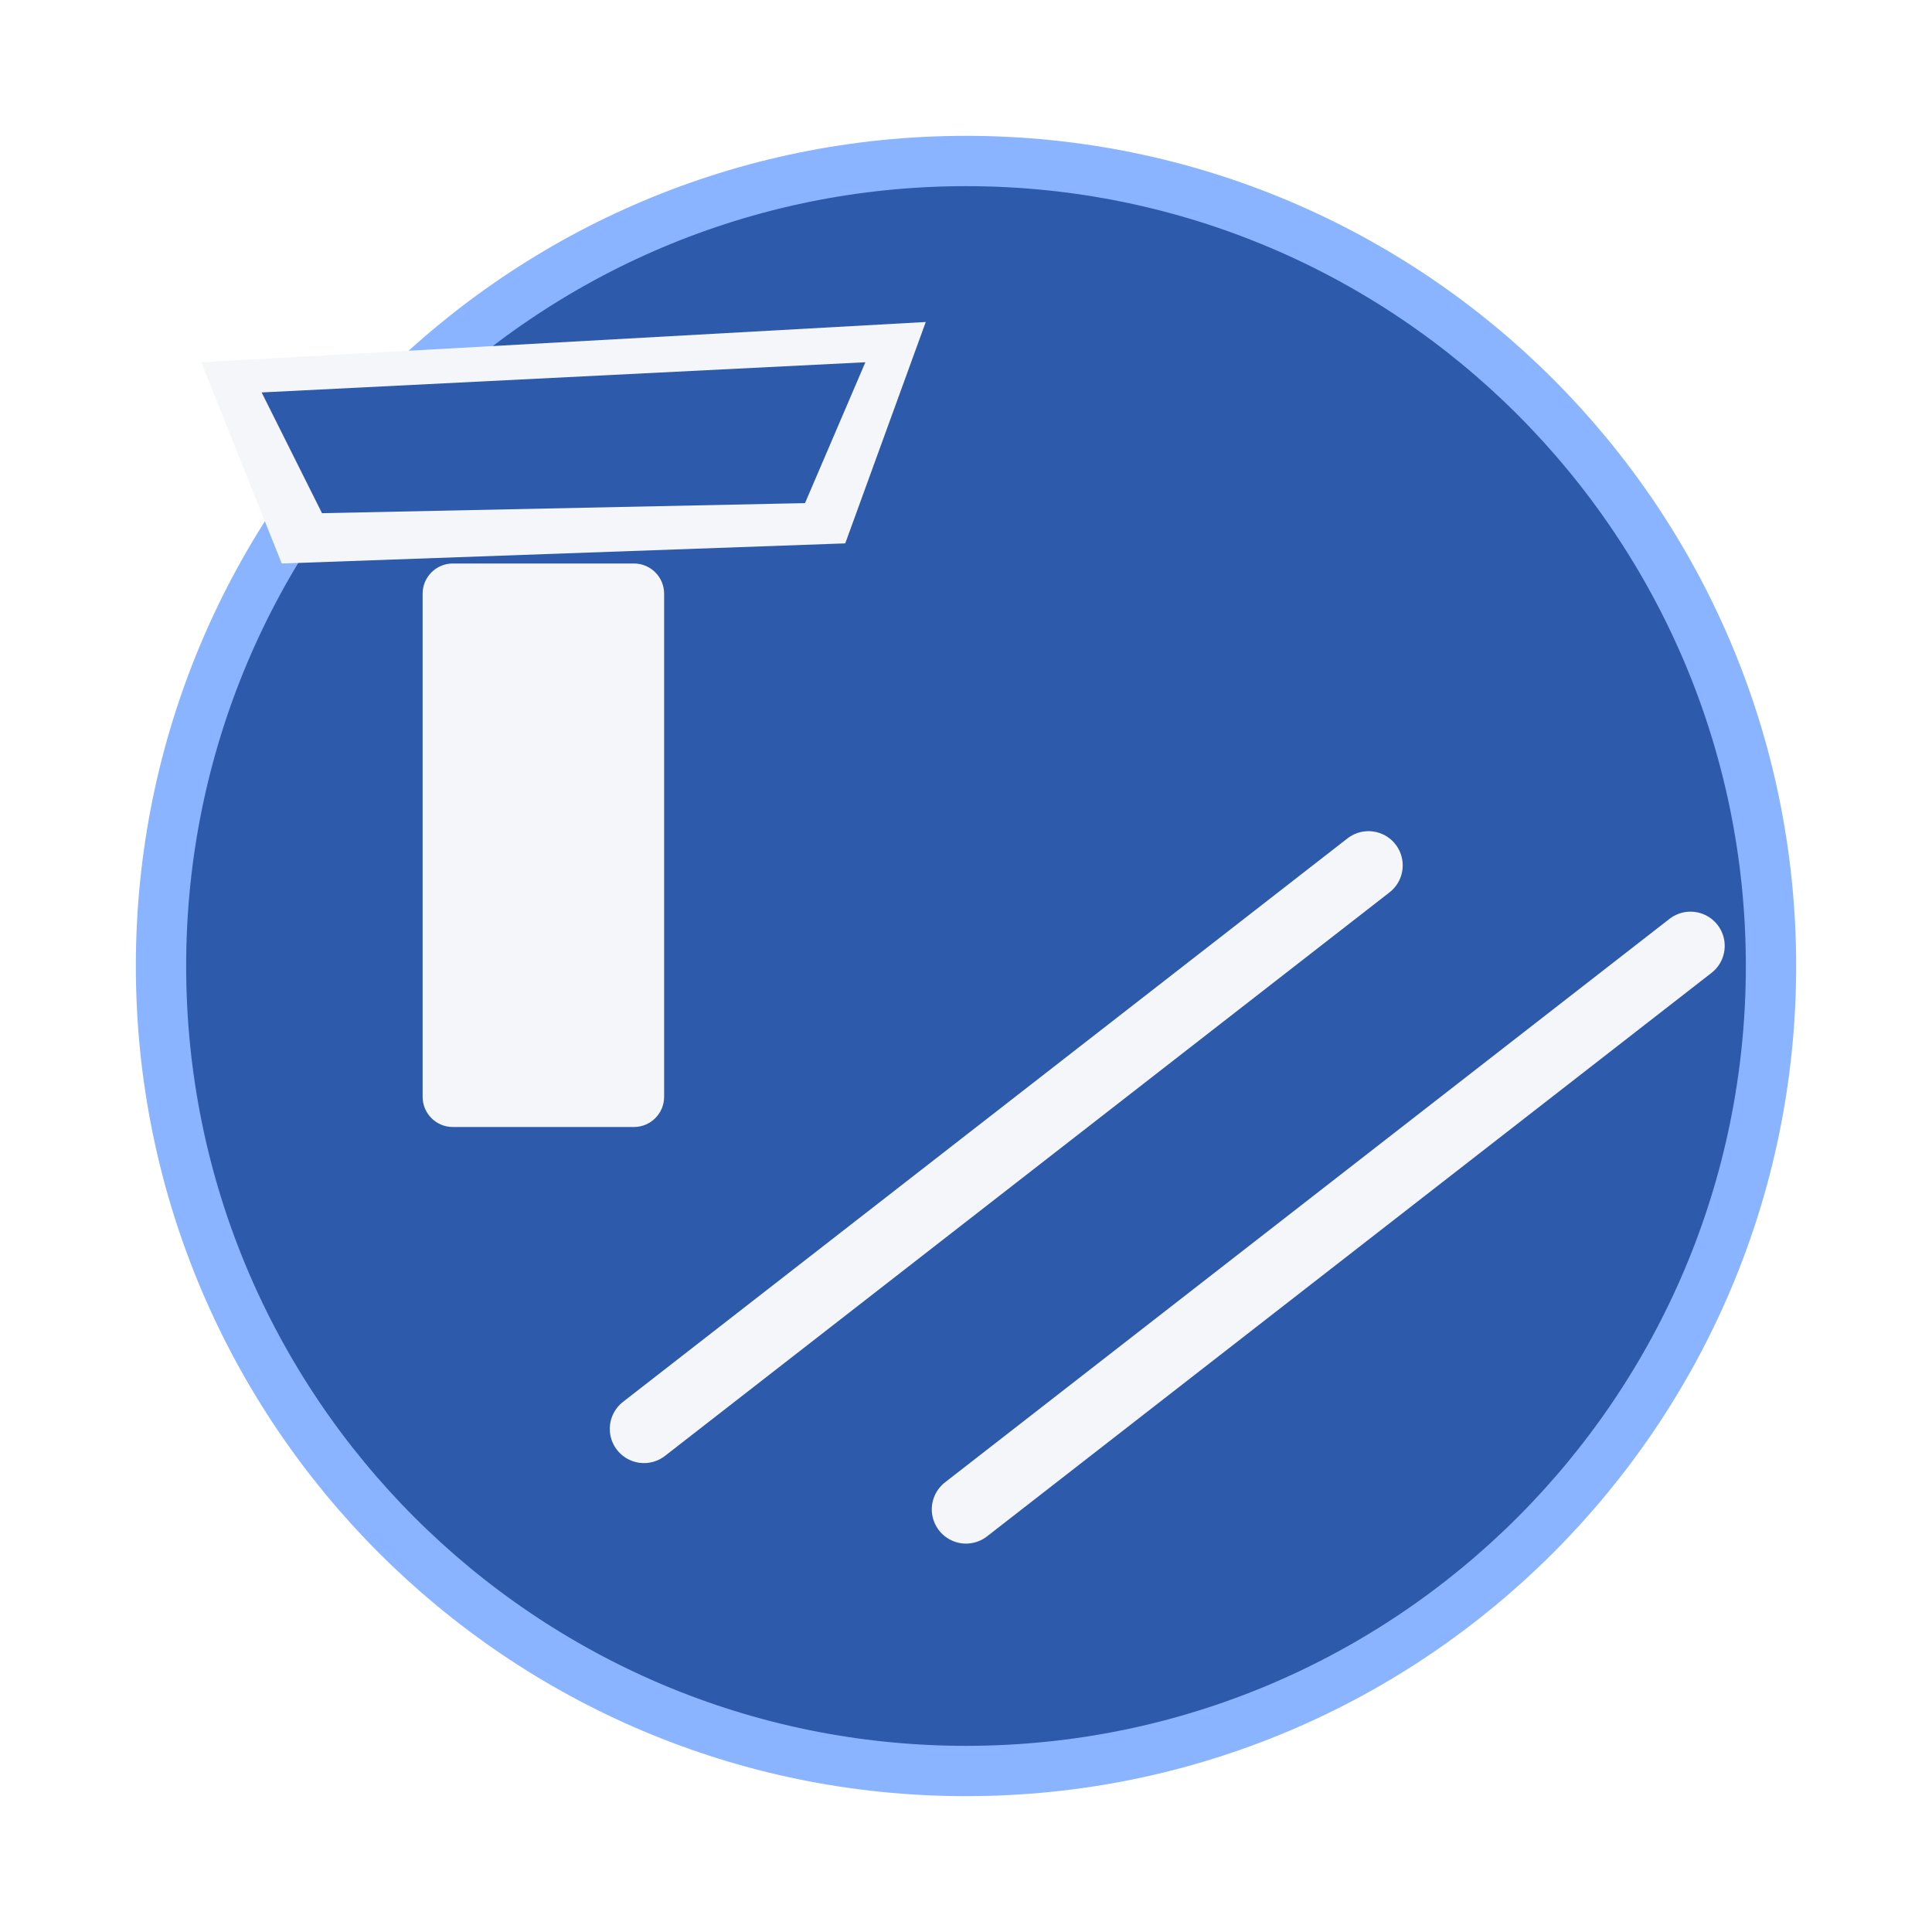
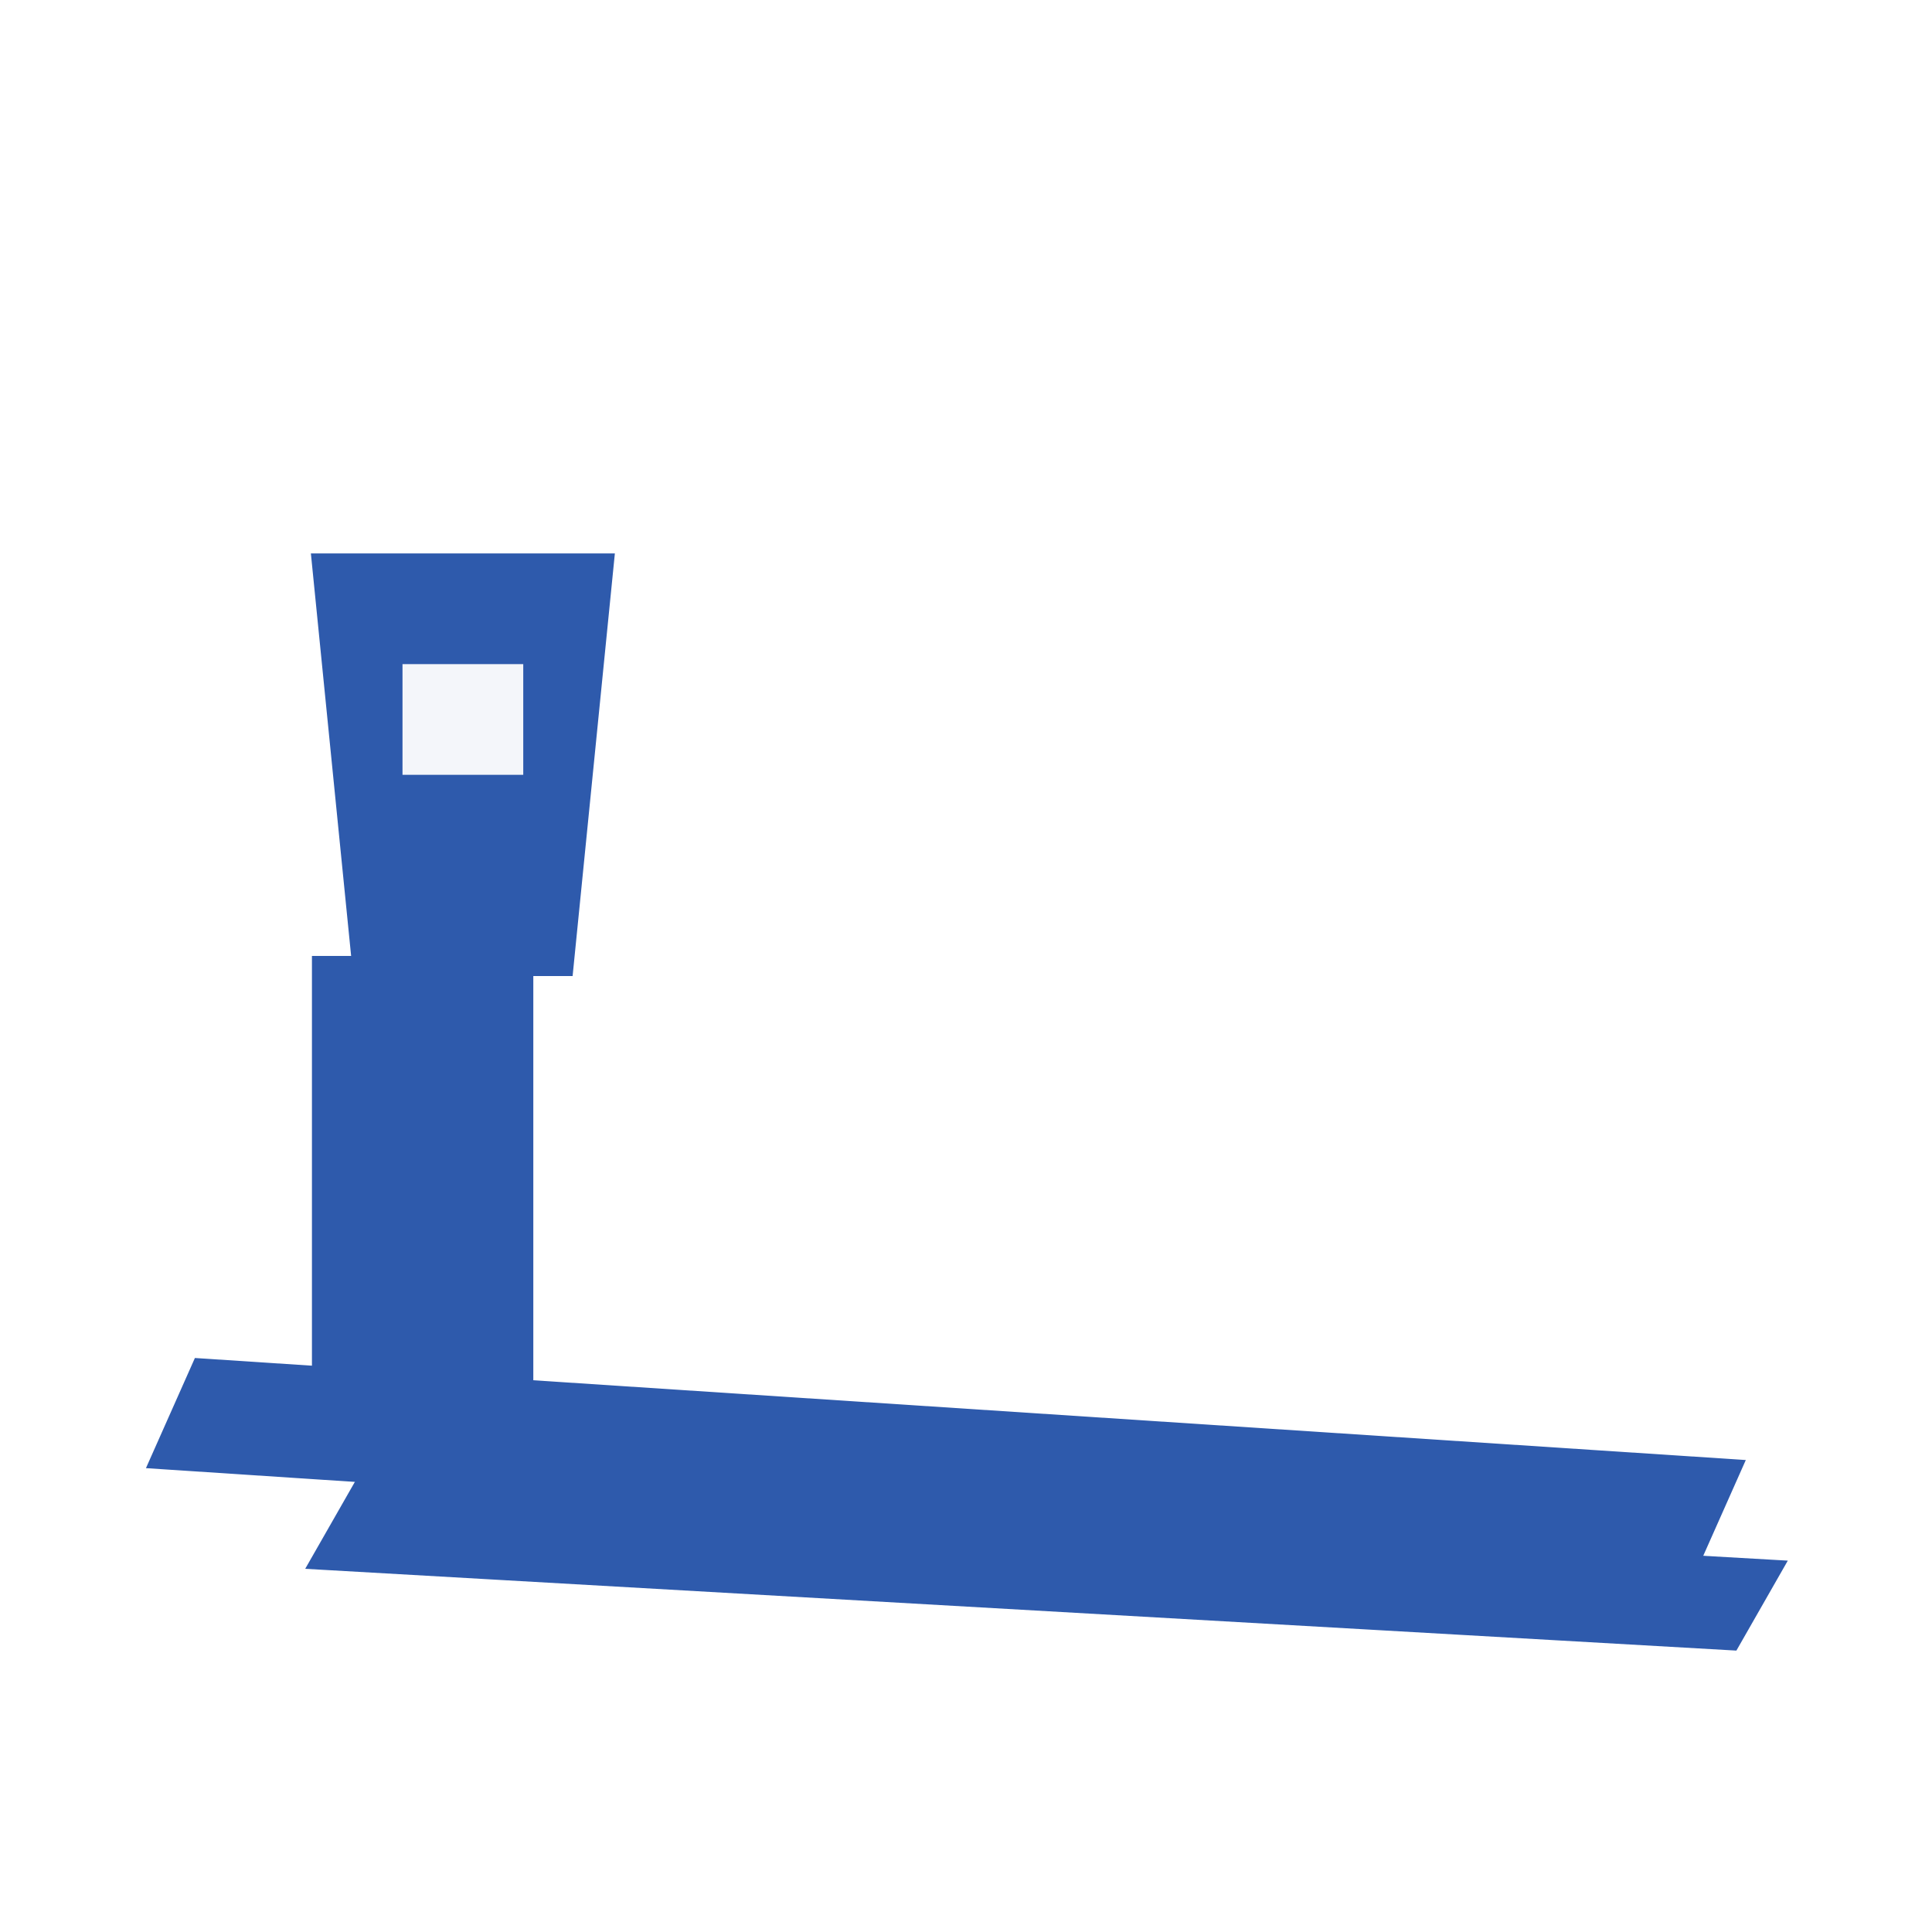
<svg xmlns="http://www.w3.org/2000/svg" viewBox="0 0 96 96" width="96" height="96">
-   <circle cx="48" cy="48" r="40" fill="#2E5AAC" stroke="#8AB4FF" stroke-width="2.5" />
-   <g stroke-linejoin="round">
-     <path d="M10 18 L46 16 L42 27 L14 28 Z" fill="#F4F6FA" />
-     <path d="M13 19.5 L43 18 L40 25 L16 25.5 Z" fill="#2E5AAC" />
-     <rect x="21" y="28" width="12" height="28" rx="1.5" fill="#F4F6FA" />
-     <g fill="none" stroke="#F4F6FA" stroke-width="3.4" stroke-linecap="round" stroke-linejoin="round">
-       <line x1="32" y1="71" x2="68" y2="43" />
-       <line x1="48" y1="75" x2="84" y2="47" />
-     </g>
+   <g fill="#2E5AAC" stroke="#2E5AAC" stroke-width="1" stroke-linejoin="miter">
+     <path d="M10 68 L86 73 L84 77.5 L8 72.5 Z" />
+     <path d="M18 74 L88 78 L86 81.5 L16 77.5 Z" />
+     <rect x="16" y="48" width="10" height="22" />
+     <path d="M18 48 L28 48 L30 28 L16 28 Z" />
  </g>
+   <rect x="20" y="33" width="6" height="5.5" fill="#F4F6FA" />
</svg>
